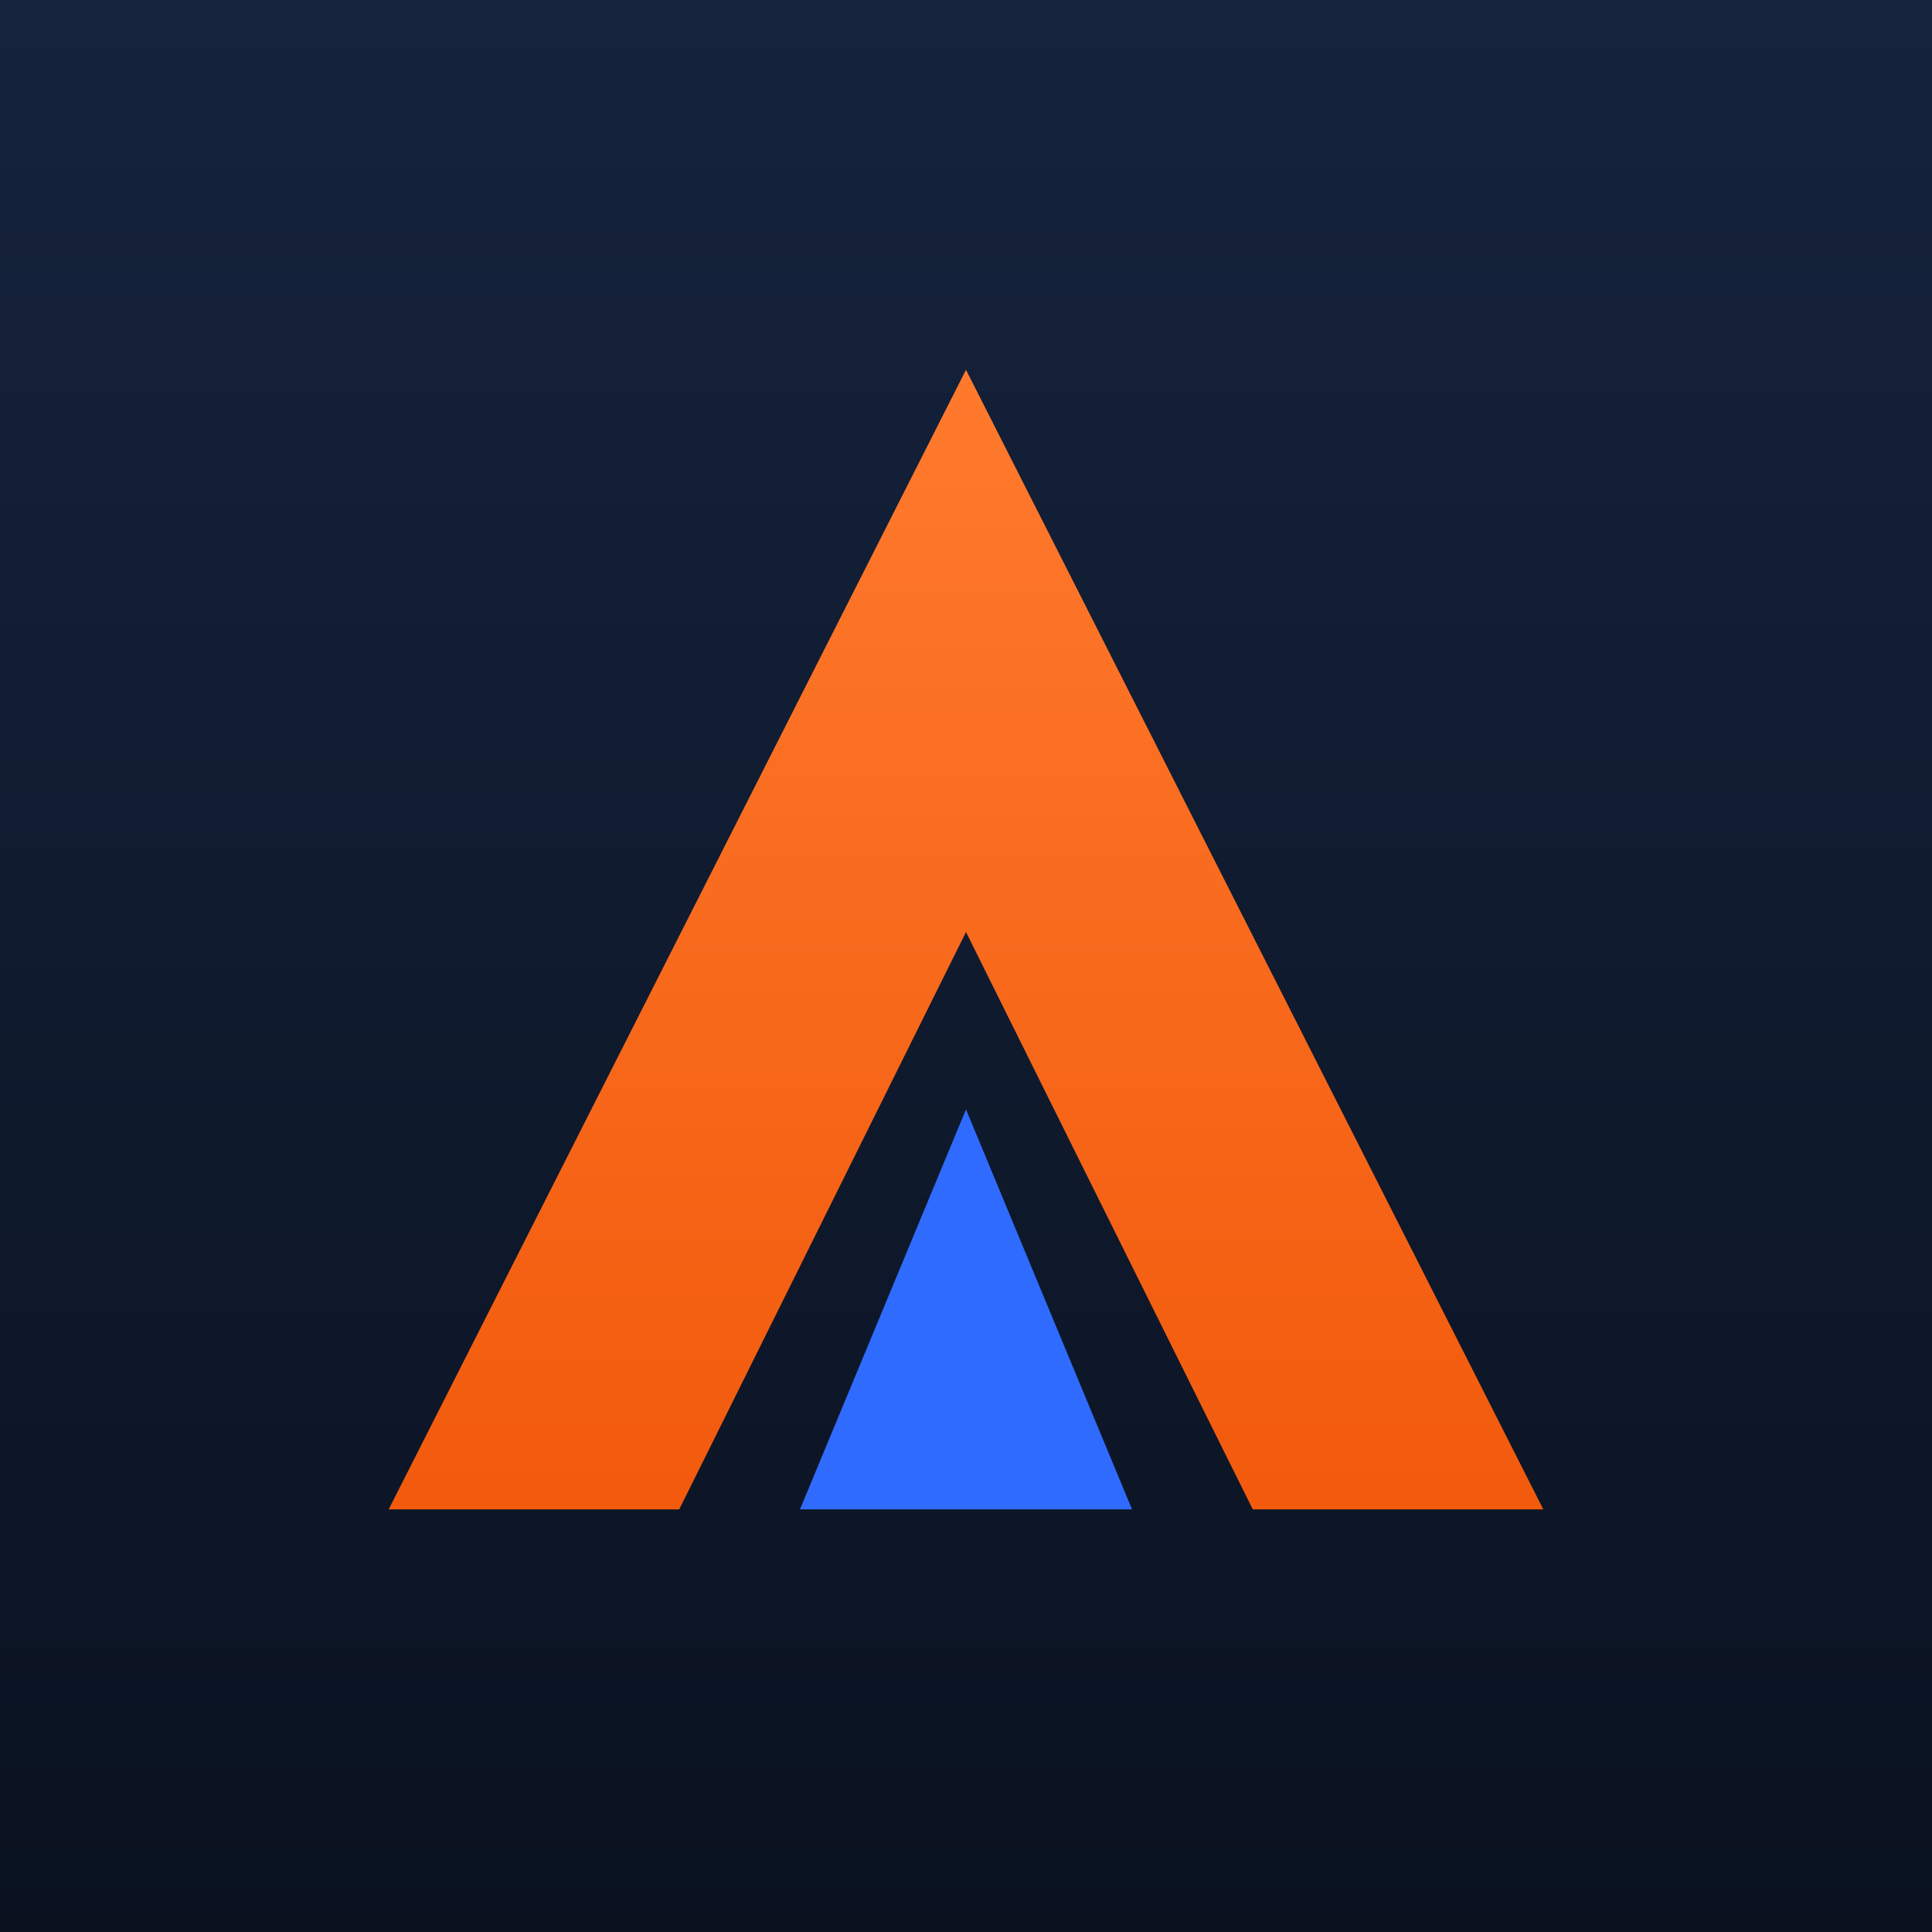
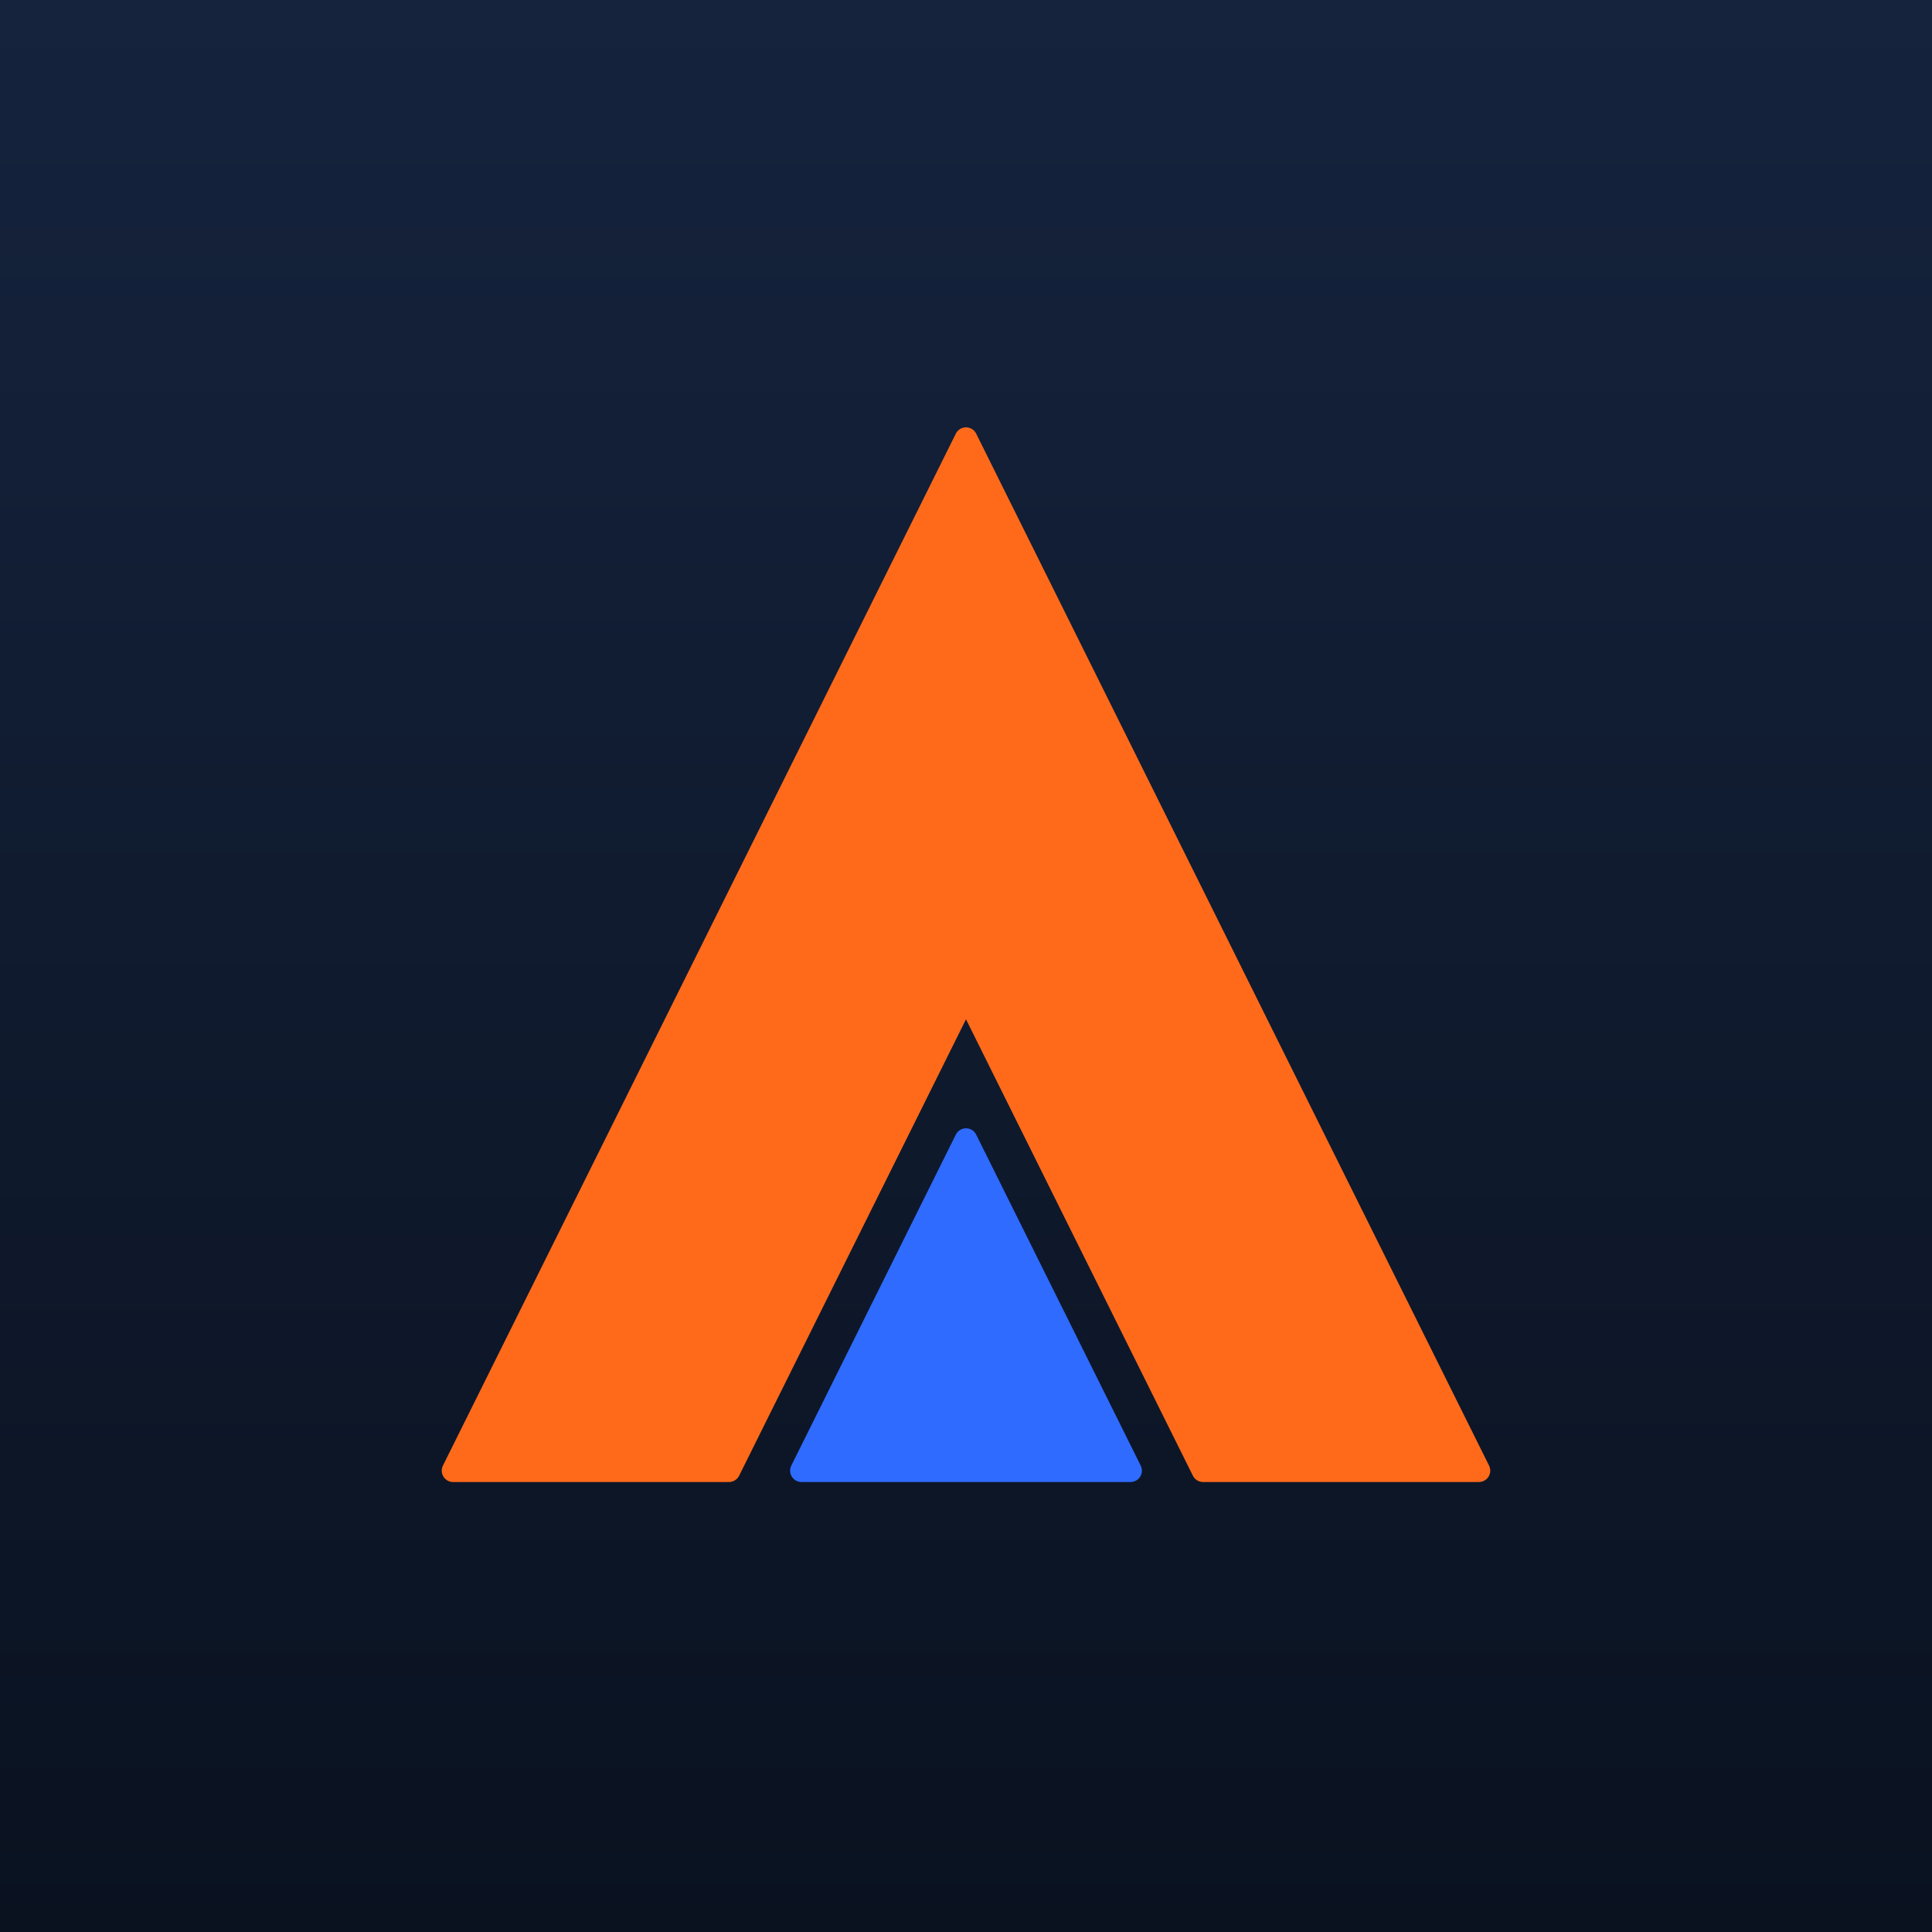
<svg xmlns="http://www.w3.org/2000/svg" viewBox="0 0 1024 1024">
  <defs>
    <linearGradient id="bg" x1="0" y1="0" x2="0" y2="1">
      <stop offset="0" stop-color="#15233D" />
      <stop offset="1" stop-color="#0A1220" />
    </linearGradient>
-     <linearGradient id="or" x1="0" y1="0" x2="0" y2="1">
-       <stop offset="0" stop-color="#FF7A2E" />
-       <stop offset="1" stop-color="#F25A0C" />
-     </linearGradient>
  </defs>
  <rect width="1024" height="1024" fill="url(#bg)" />
-   <path d="M206 800 L512 196 L818 800 H664 L512 494 L360 800 Z" fill="url(#or)" />
-   <path d="M512 588 L600 800 H424 Z" fill="#2F6BFF" />
+   <g transform="translate(512 506) scale(0.86) translate(-512 -508)" stroke-width="14" stroke-linejoin="round">
+     <path d="M195.9 826 L512 190 L828.1 826 H658.1 L512 532.1 L365.9 826 Z" fill="#FF6A1A" stroke="#FF6A1A" />
+     <path d="M512 622 L613.4 826 H410.6 Z" fill="#2F6BFF" stroke="#2F6BFF" />
+   </g>
</svg>
